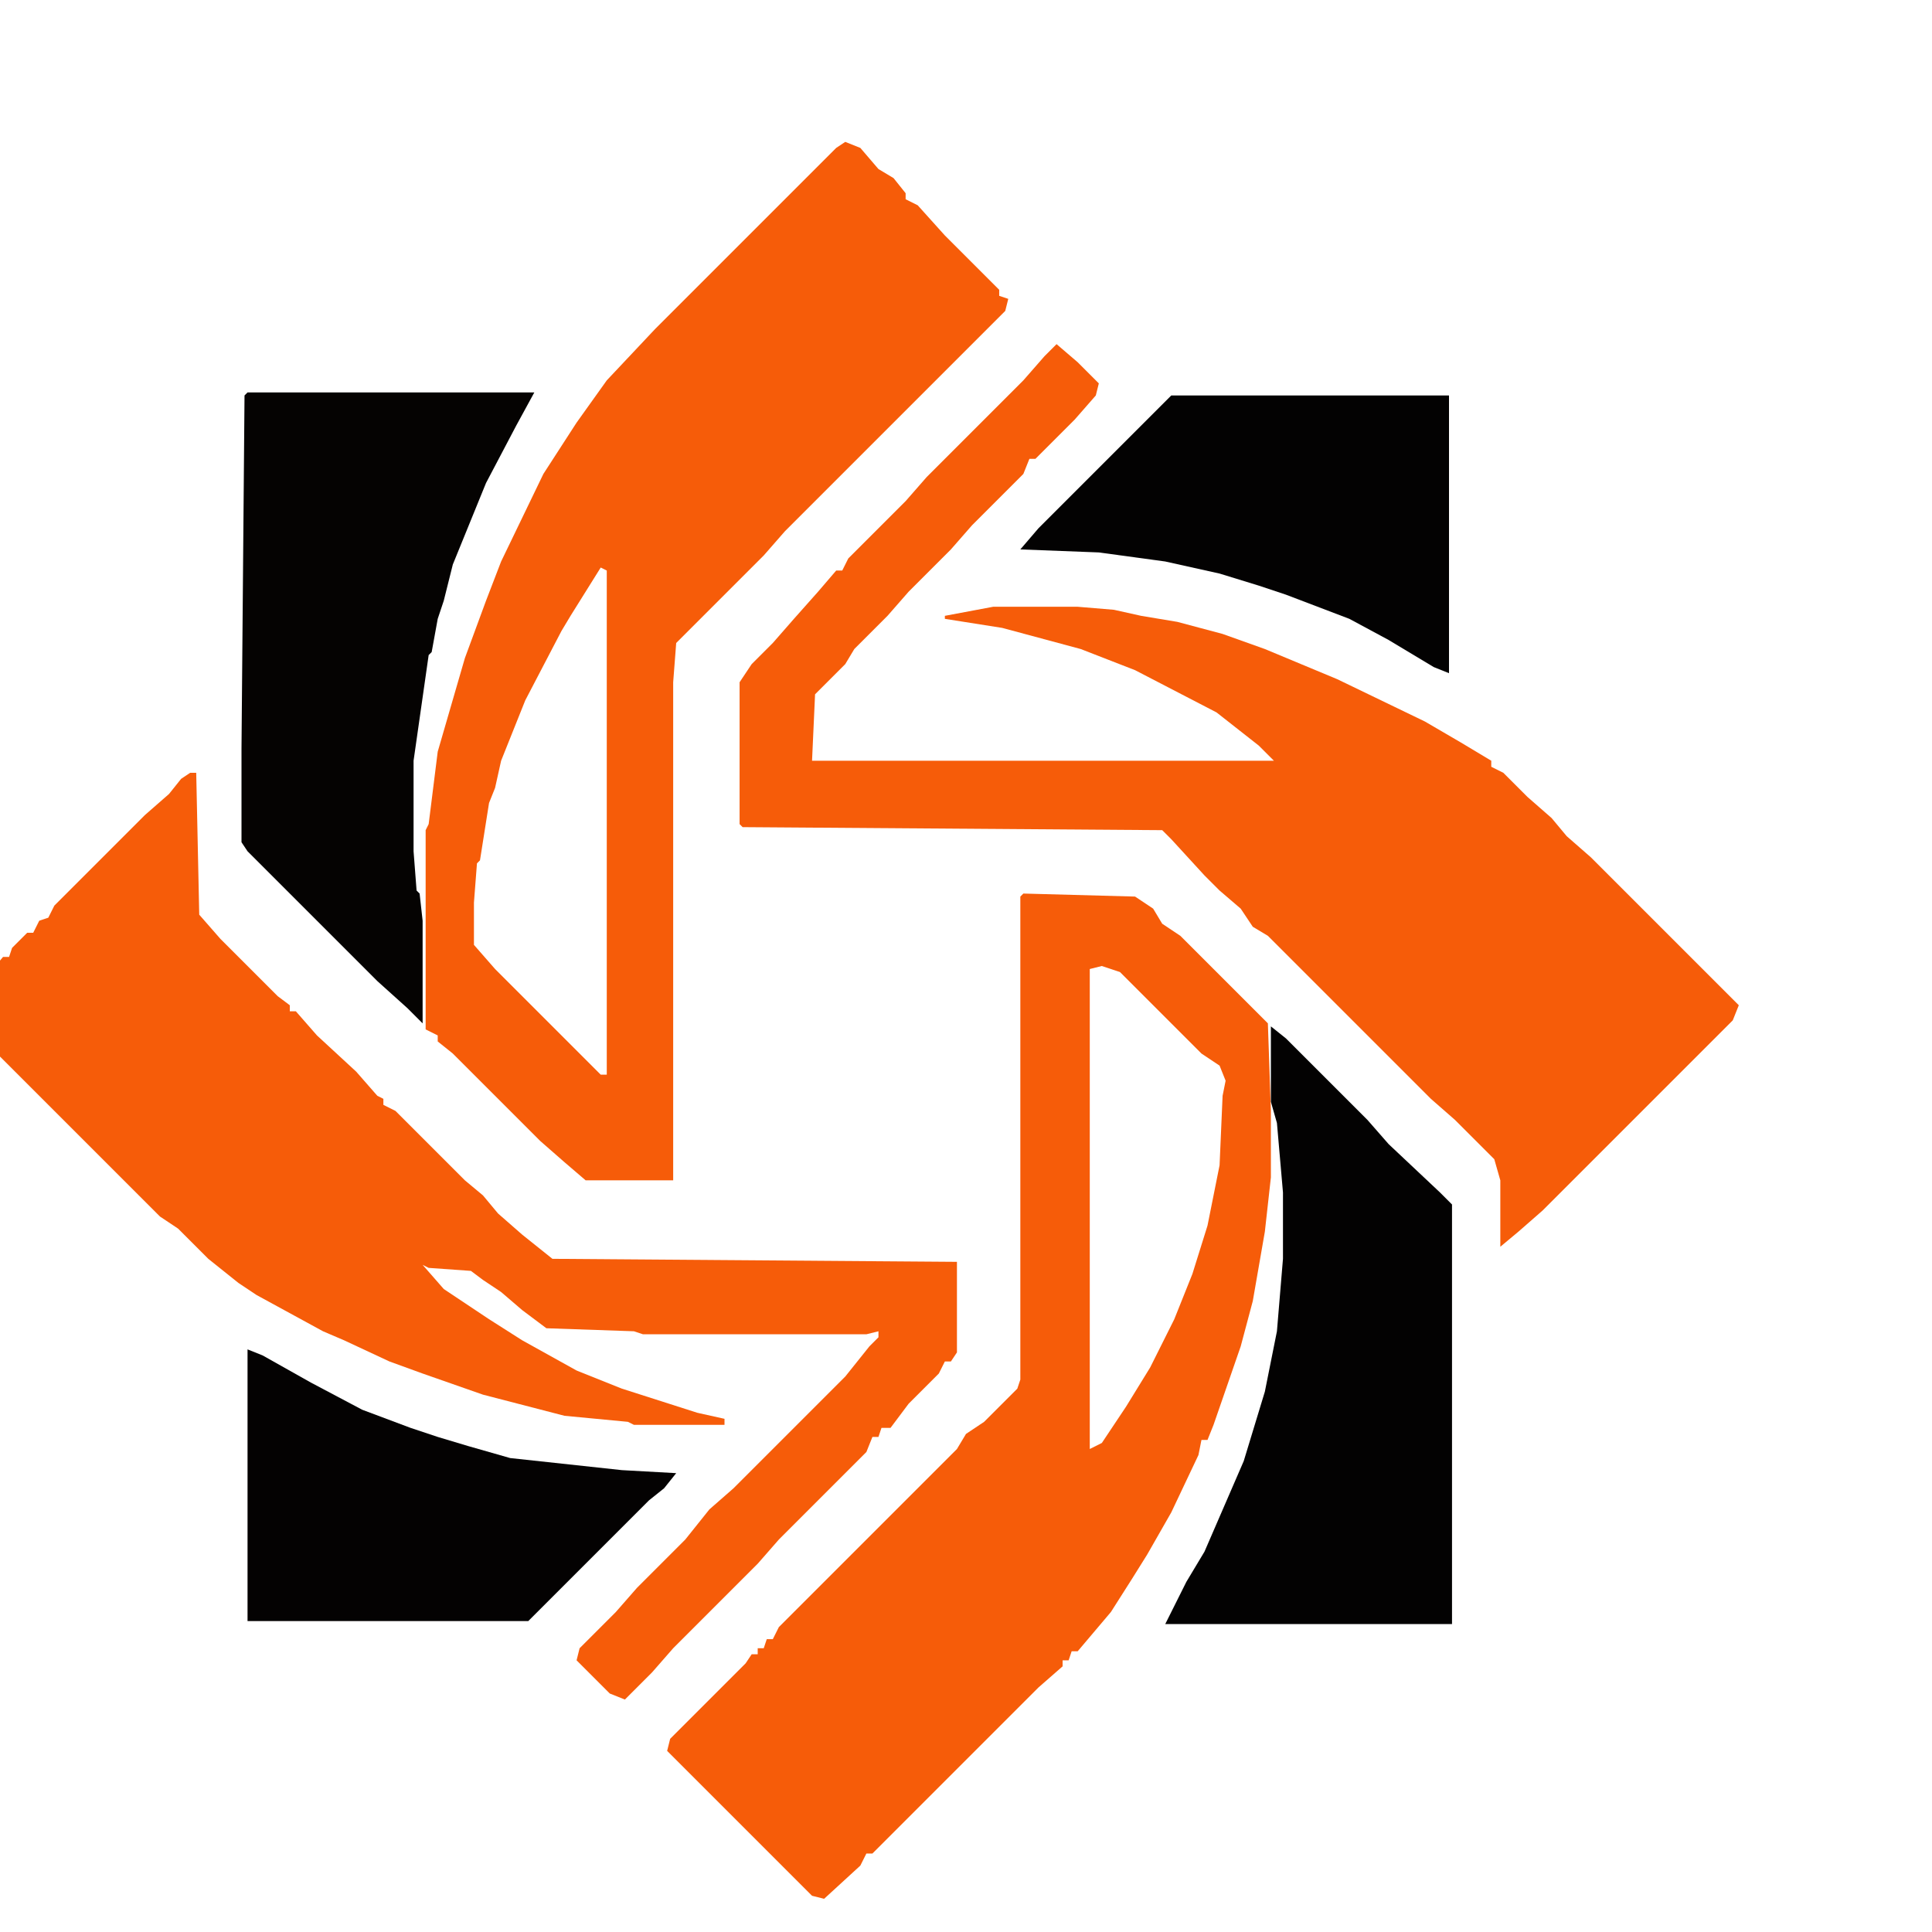
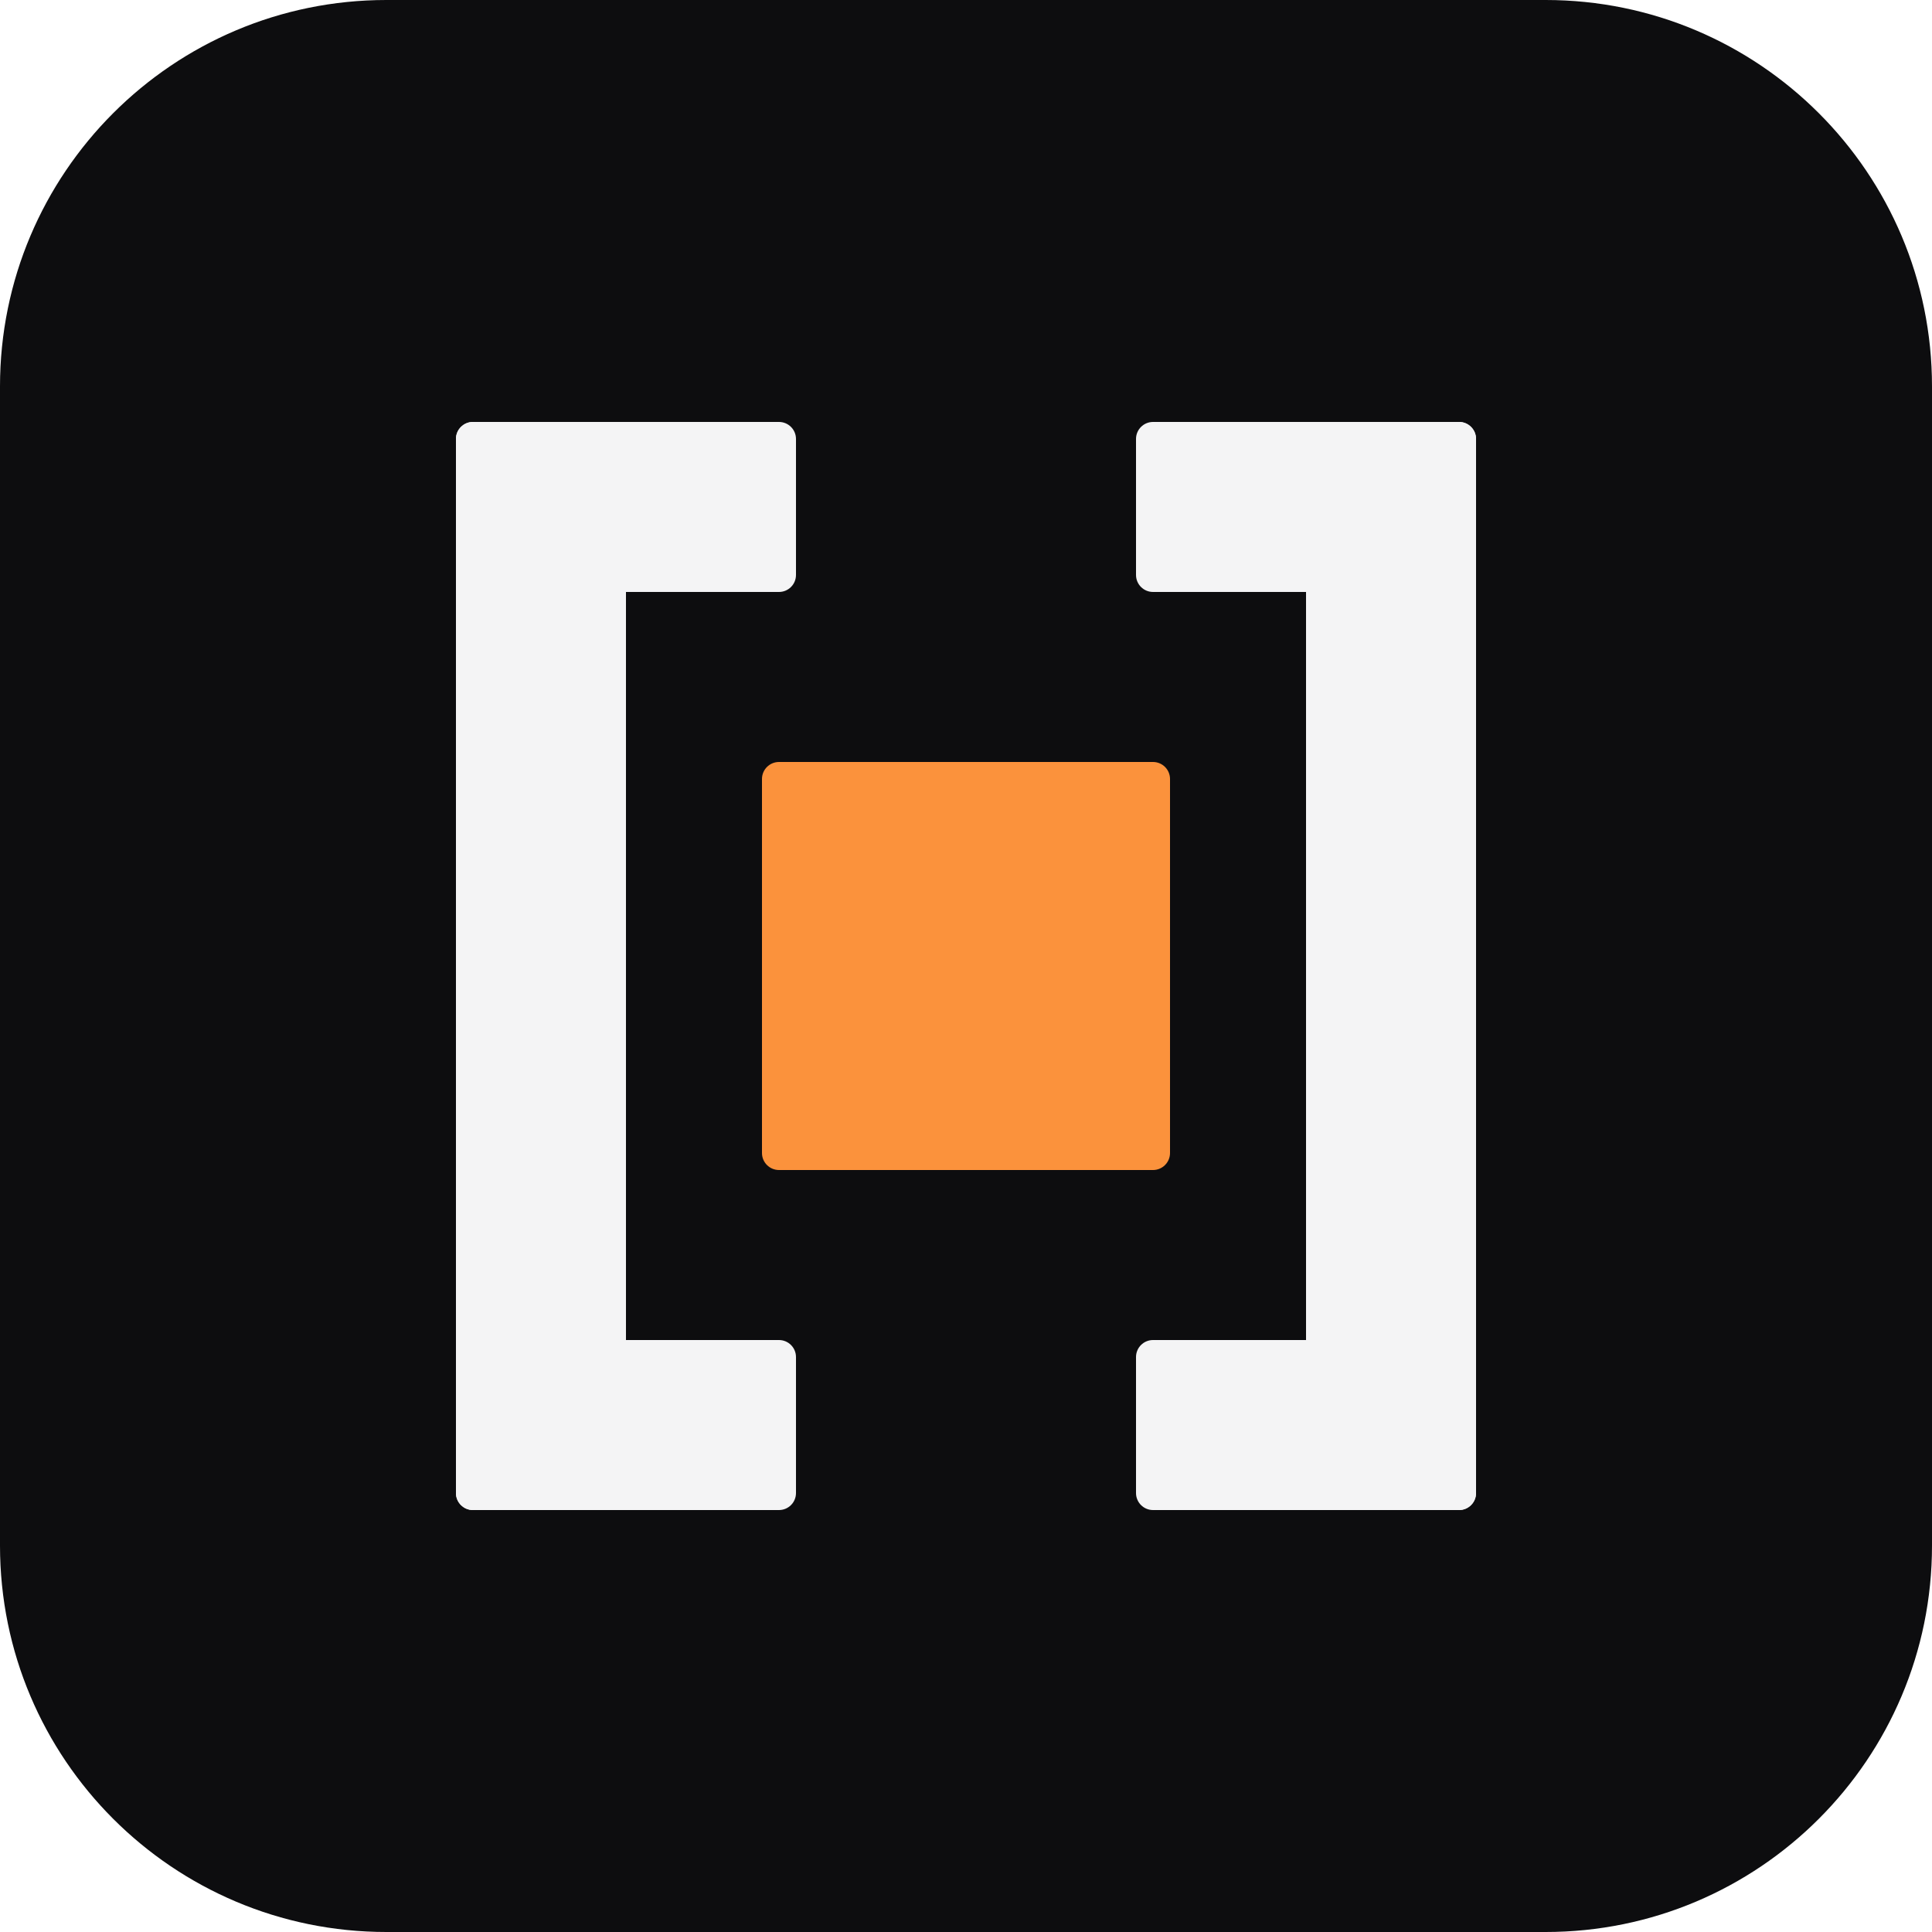
- <svg xmlns="http://www.w3.org/2000/svg" version="1.1" viewBox="0 0 640 640">
-   <g transform="translate(-180, -20)">
-     <path transform="translate(530,134)" d="m0 0 7 6 7 7-1 4-7 8-13 13h-2l-2 5-17 17-7 8-14 14-7 8-11 11-3 5-10 10-1 22h153l-5-5-14-11-27-14-18-7-26-7-19-3v-1l16-3h28l12 1 9 2 12 2 15 4 14 5 24 10 29 14 12 7 10 6v2l4 2 8 8 8 7 5 6 8 7 49 49-2 5-63 63-8 7-6 5v-22l-2-7-13-13-8-7-54-54-5-3-4-6-7-6-5-5-11-12-3-3-139-1-1-1v-47l4-6 7-7 7-8 8-9 6-7h2l2-4 19-19 7-8 32-32 7-8z" fill="#F65C09" />
-     <path transform="translate(243,276)" d="m0 0h2l1 47 7 8 19 19 4 3v2h2l7 8 13 12 7 8 2 1v2l4 2 23 23 6 5 5 6 8 7 10 8 134 1v30l-2 3h-2l-2 4-10 10-6 8h-3l-1 3h-2l-2 5-29 29-7 8-28 28-7 8-9 9-5-2-11-11 1-4 12-12 7-8 16-16 8-10 8-7 37-37 8-10 3-3v-2l-4 1h-14-3-57l-3-1-29-1-8-6-7-6-6-4-4-3-14-1-2-1 7 8 15 10 11 7 18 10 15 6 25 8 9 2v2h-30l-2-1-21-2-27-7-20-7-11-4-15-7-7-3-22-12-6-4-10-8-10-10-6-4-66-66-1-3 2-4 8-7 5-6h2l1-3 5-5h2l2-4 3-1 2-4 30-30 8-7 4-5z" fill="#F65C09" />
-     <path transform="translate(460,67)" d="m0 0 5 2 6 7 5 3 4 5v2l4 2 9 10 18 18v2l3 1-1 4-73 73-7 8-29 29-1 13v165h-29l-7-6-8-7-29-29-5-4v-2l-4-2v-66l1-2 3-24 9-31 7-19 5-13 14-29 11-17 10-14 16-17 60-60zm-81 141-10 16-3 5-12 23-8 20-2 9-2 5-3 19-1 1-1 13v14l7 8 35 35h2v-167z" fill="#F65C09" />
-     <path transform="translate(519,316)" d="m0 0 37 1 6 4 3 5 6 4 29 29 1 29v22l-2 18-4 23-4 15-9 26-2 5h-2l-1 5-9 19-8 14-5 8-7 11-11 13h-2l-1 3h-2v2l-8 7-55 55h-2l-2 4-12 11-4-1-48-48 1-4 25-25 2-3h2v-2h2l1-3h2l2-4 59-59 3-5 6-4 11-11 1-3v-160zm26 24-4 1v159l4-2 8-12 8-13 8-16 6-15 5-16 4-20 1-23 1-5-2-5-6-4-27-27z" fill="#F65C09" />
-     <path transform="translate(262,150)" d="m0 0h95l-6 11-10 19-11 27-3 12-2 6-2 11-1 1-5 35v30l1 13 1 1 1 9v34l-5-5-10-9-43-43-2-3v-31l1-117z" fill="#050302" />
-     <path transform="translate(601,360)" d="m0 0 5 4 27 27 7 8 17 16 4 4v139h-95l7-14 6-10 13-30 7-23 4-20 2-24v-22l-2-23-2-7z" fill="#030202" />
-     <path transform="translate(568,151)" d="m0 0h92v92l-5-2-15-9-13-7-21-8-9-3-13-4-18-4-22-3-26-1 6-7z" fill="#030202" />
-     <path transform="translate(262,467)" d="m0 0 5 2 16 9 17 9 16 6 9 3 10 3 14 4 37 4 18 1-4 5-5 4-40 40h-93z" fill="#040202" />
+ <svg xmlns="http://www.w3.org/2000/svg" viewBox="0 0 32 32" width="32" height="32" role="img" aria-label="BrainDock">
+   <g transform="scale(0.32)">
+     <rect width="100" height="100" rx="20" fill="#0D0D0F" />
+     <g transform="translate(6,6) scale(0.88)">
+       <rect x="20" y="18" width="10" height="64" rx="1" fill="#F4F4F5" />
+       <rect x="20" y="18" width="20" height="10" rx="1" fill="#F4F4F5" />
+       <rect x="20" y="72" width="20" height="10" rx="1" fill="#F4F4F5" />
+       <rect x="70" y="18" width="10" height="64" rx="1" fill="#F4F4F5" />
+       <rect x="60" y="18" width="20" height="10" rx="1" fill="#F4F4F5" />
+       <rect x="60" y="72" width="20" height="10" rx="1" fill="#F4F4F5" />
+       <rect x="38" y="38" width="24" height="24" rx="1" fill="#FB923C" />
+     </g>
  </g>
</svg>
